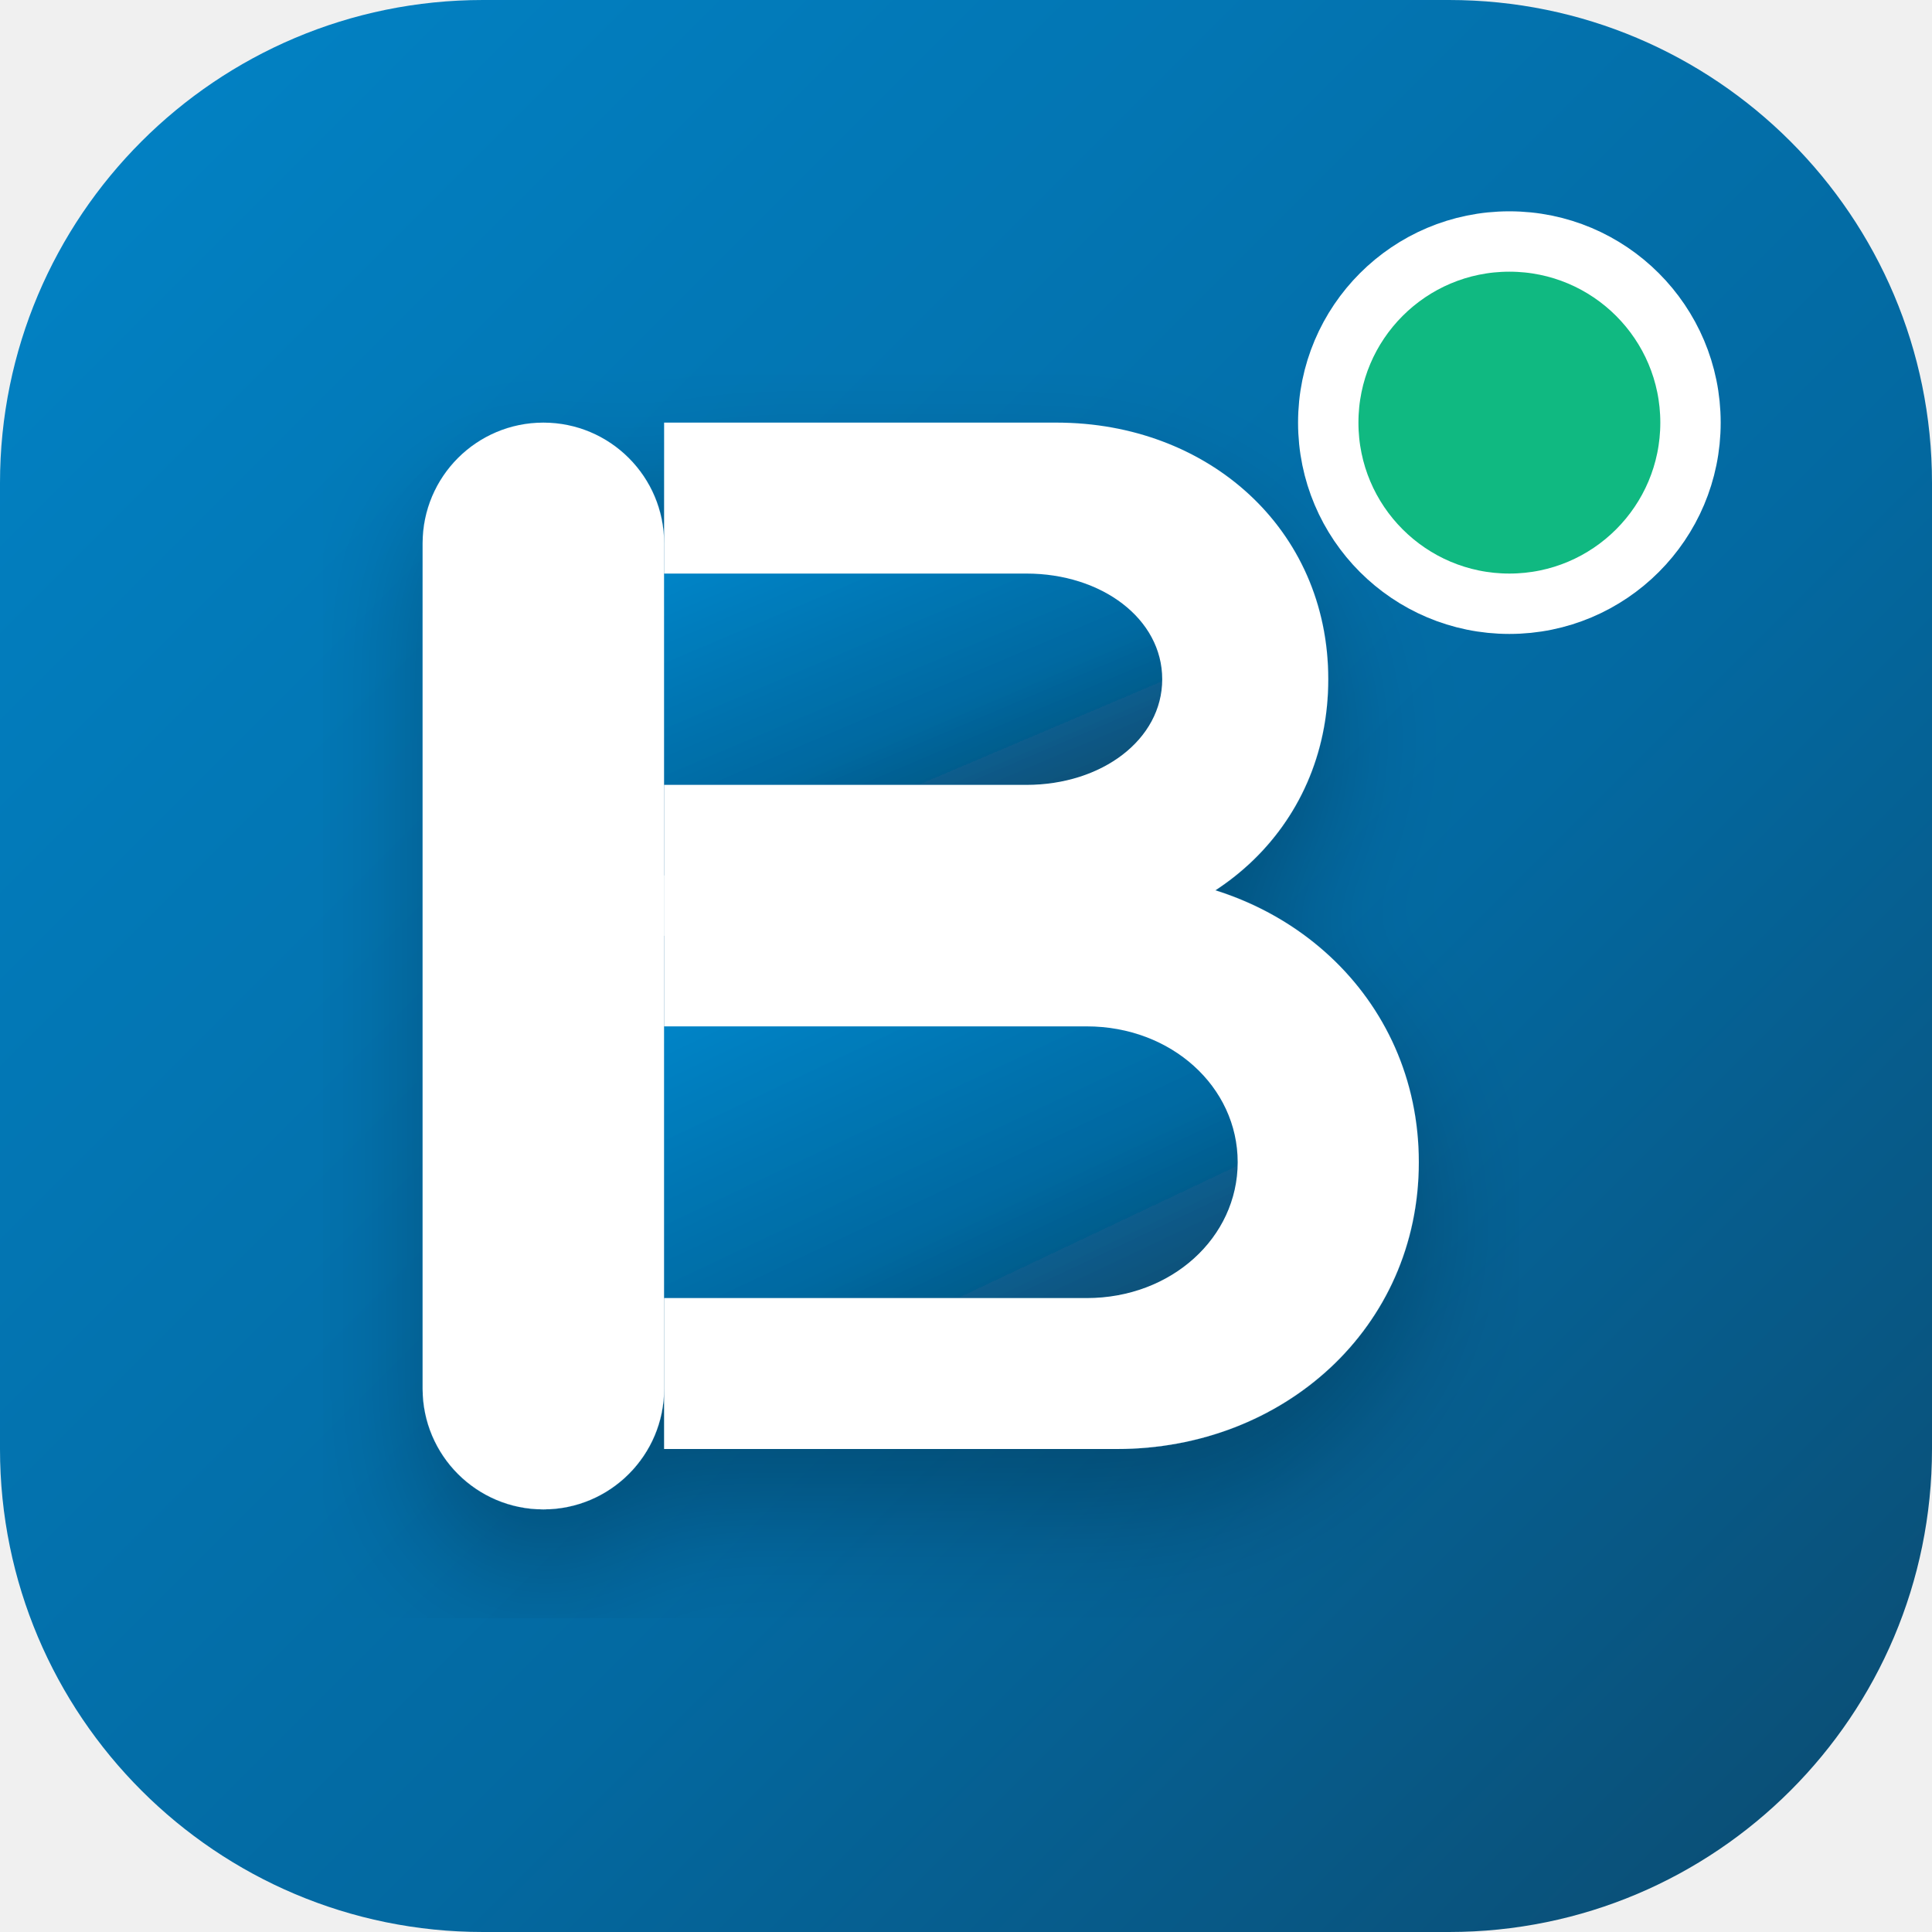
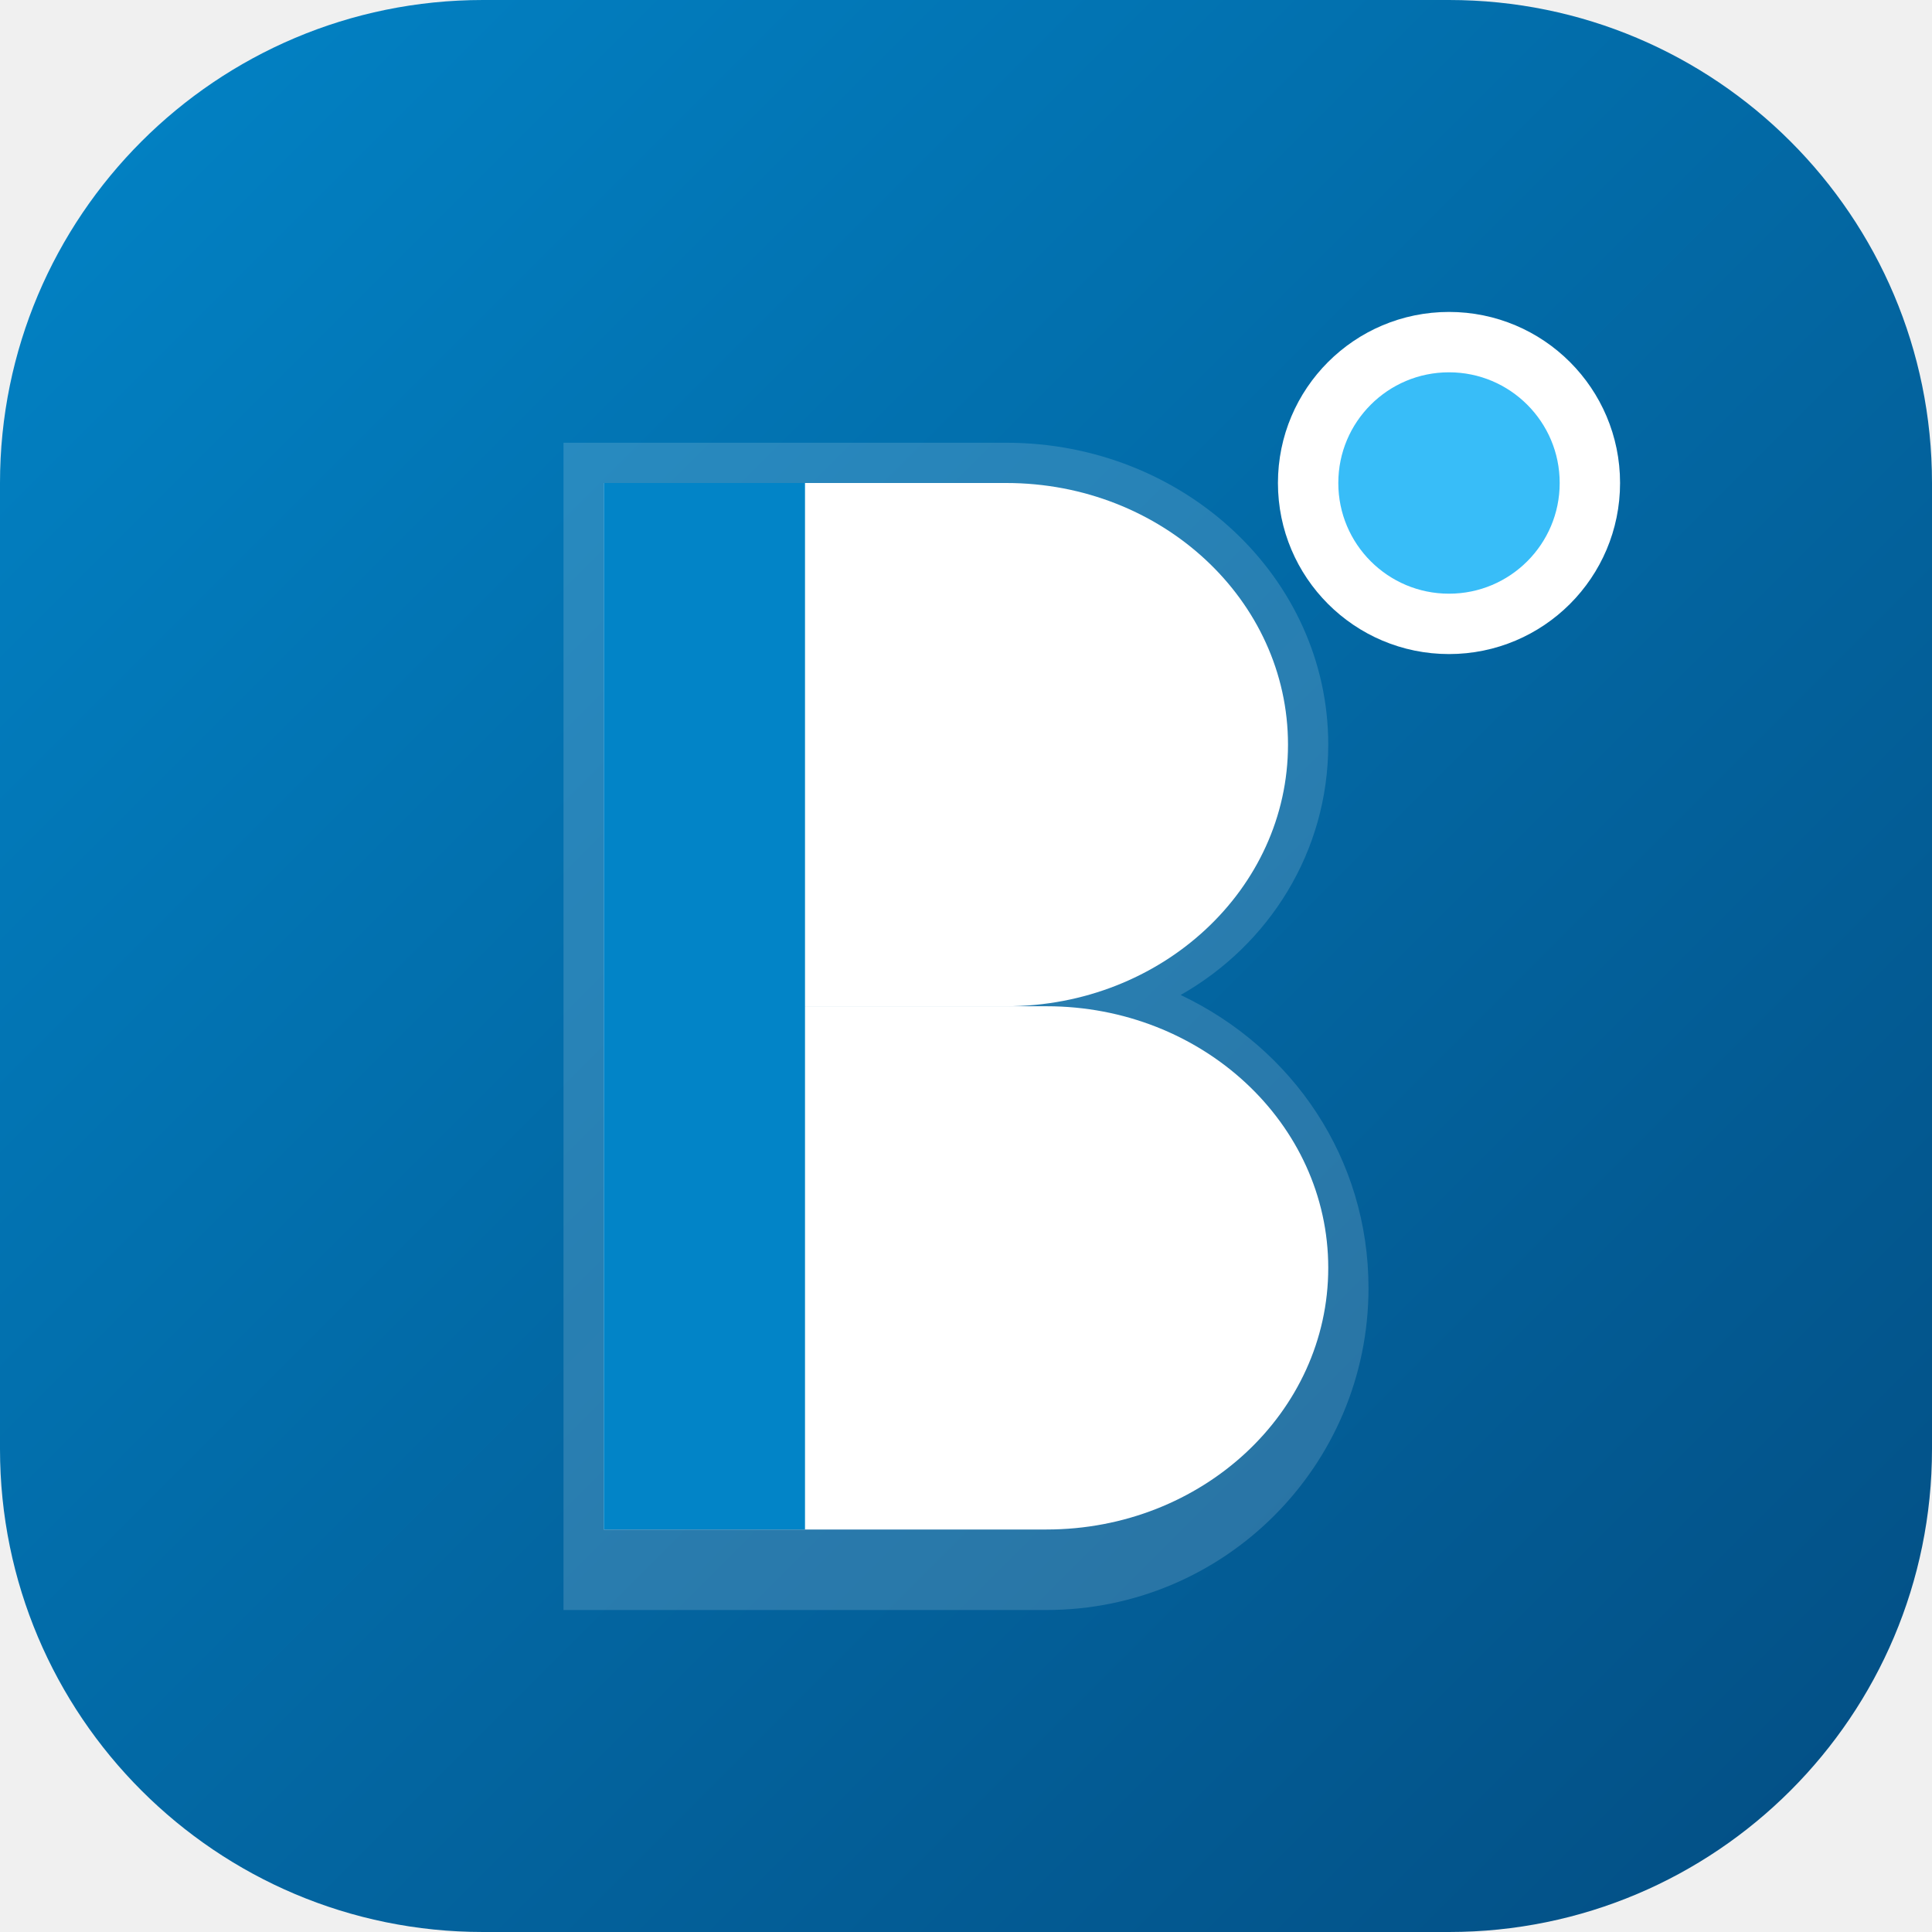
- <svg xmlns="http://www.w3.org/2000/svg" viewBox="0 0 64 64">
+ <svg xmlns="http://www.w3.org/2000/svg" viewBox="0 0 48 48" fill="none">
  <defs>
-     <linearGradient id="bg" x1="0%" y1="0%" x2="100%" y2="100%">
+     <linearGradient id="bizBlue" x1="0%" y1="0%" x2="100%" y2="100%">
      <stop offset="0%" stop-color="#0284c7" />
-       <stop offset="60%" stop-color="#0369a1" />
-       <stop offset="100%" stop-color="#0c4a6e" />
+       <stop offset="100%" stop-color="#034d82" />
    </linearGradient>
-     <linearGradient id="accent" x1="0%" y1="0%" x2="100%" y2="100%">
-       <stop offset="0%" stop-color="#38bdf8" />
-       <stop offset="100%" stop-color="#0ea5e9" />
-     </linearGradient>
-     <filter id="shadow" x="-10%" y="-10%" width="120%" height="120%">
-       <feDropShadow dx="0" dy="2" stdDeviation="2" flood-opacity="0.25" />
-     </filter>
  </defs>
-   <rect width="64" height="64" rx="16" fill="url(#bg)" />
-   <g filter="url(#shadow)">
-     <rect x="14" y="14" width="8" height="36" rx="4" fill="#ffffff" />
-     <path d="M22 14 H35 C40 14 44 17.5 44 22.5 C44 27.5 40 31 35 31 H22 Z" fill="#ffffff" />
-     <path d="M22 19 H34 C36.5 19 38.5 20.5 38.5 22.5 C38.5 24.5 36.5 26 34 26 H22 Z" fill="url(#bg)" />
-     <path d="M22 29 H37 C42.5 29 47 33 47 38.5 C47 44 42.5 48 37 48 H22 Z" fill="#ffffff" />
-     <path d="M22 34 H36 C38.8 34 41 36 41 38.5 C41 41 38.8 43 36 43 H22 Z" fill="url(#bg)" />
-   </g>
-   <circle cx="50" cy="14" r="6" fill="#10b981" stroke="#ffffff" stroke-width="2" />
+   <rect width="48" height="48" rx="12" fill="url(#bizBlue)" />
+   <path d="M14 11h11c4.418 0 8 3.358 8 7.5 0 2.652-1.464 4.97-3.667 6.22C32.128 26.046 34 28.79 34 32c0 4.418-3.582 8-8 8H14V11z" fill="#ffffff" fill-opacity="0.15" />
+   <path d="M15 12h10c3.866 0 7 2.91 7 6.5s-3.134 6.5-7 6.5H15V12z" fill="#ffffff" />
+   <path d="M15 25h11c3.866 0 7 2.91 7 6.5s-3.134 6.5-7 6.5H15V25z" fill="#ffffff" />
+   <rect x="15" y="12" width="5" height="26" fill="#0284c7" />
+   <circle cx="36" cy="12" r="3.5" fill="#38bdf8" stroke="#ffffff" stroke-width="1.5" />
</svg>
